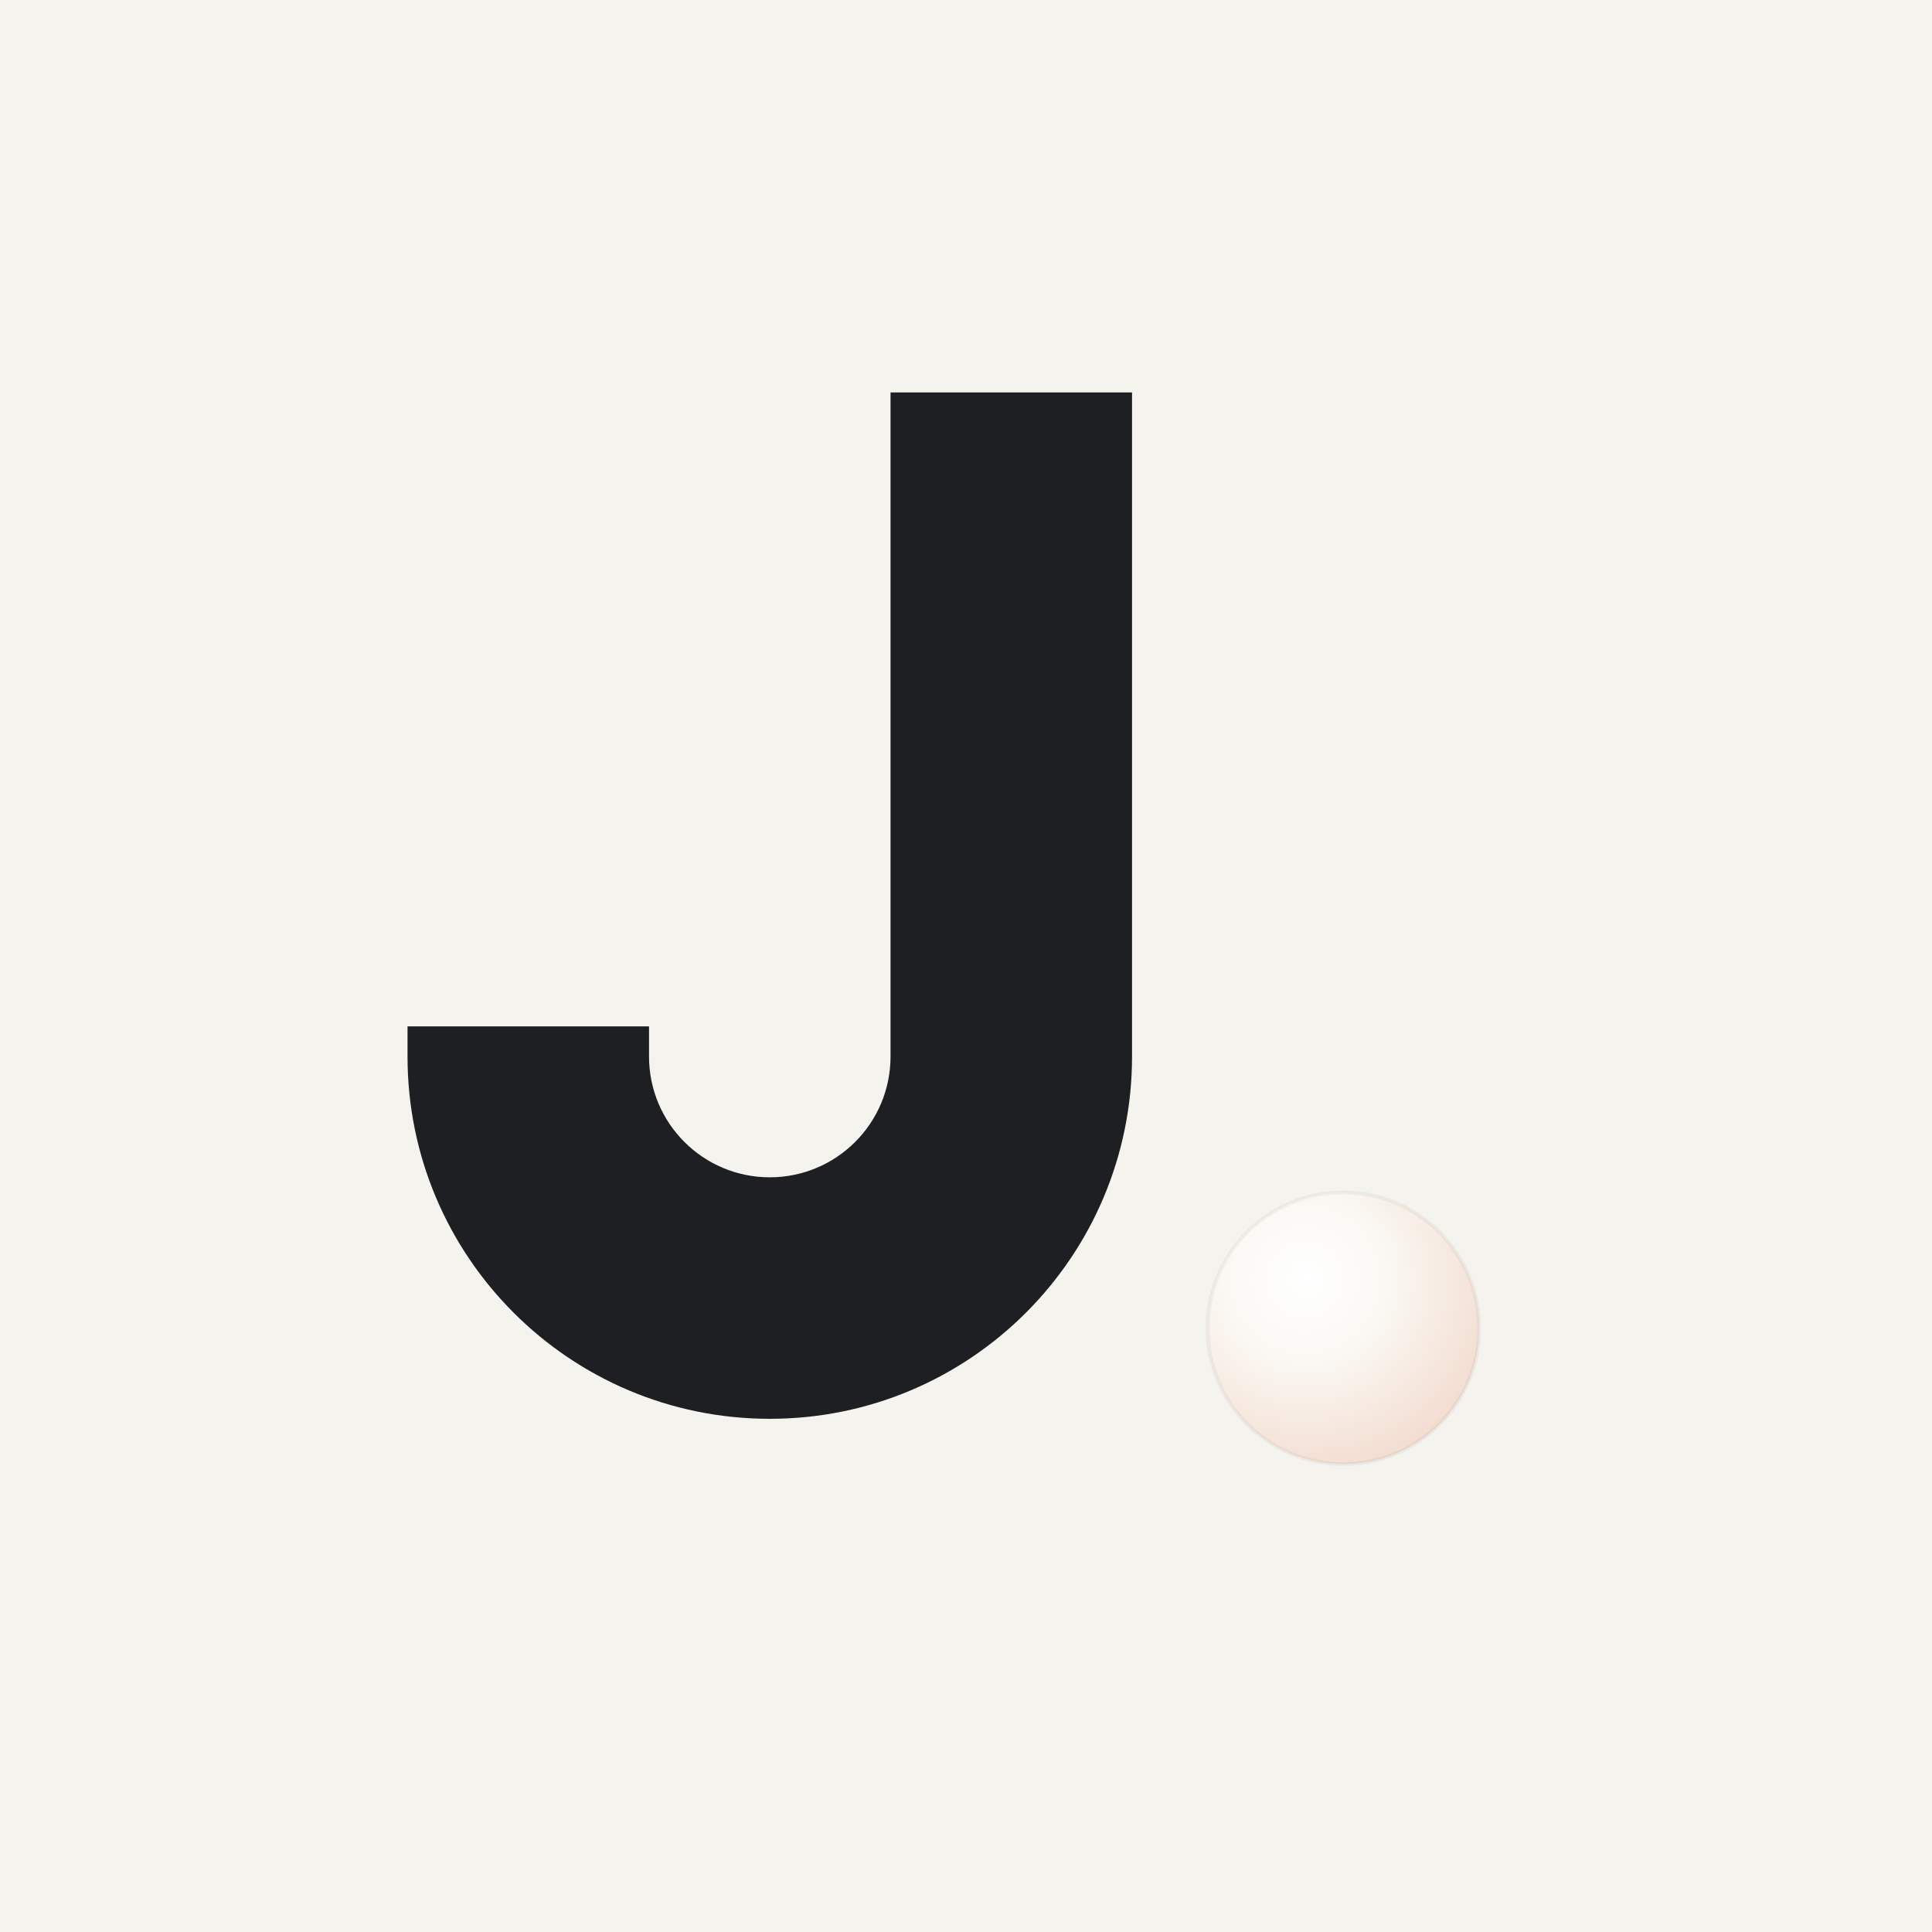
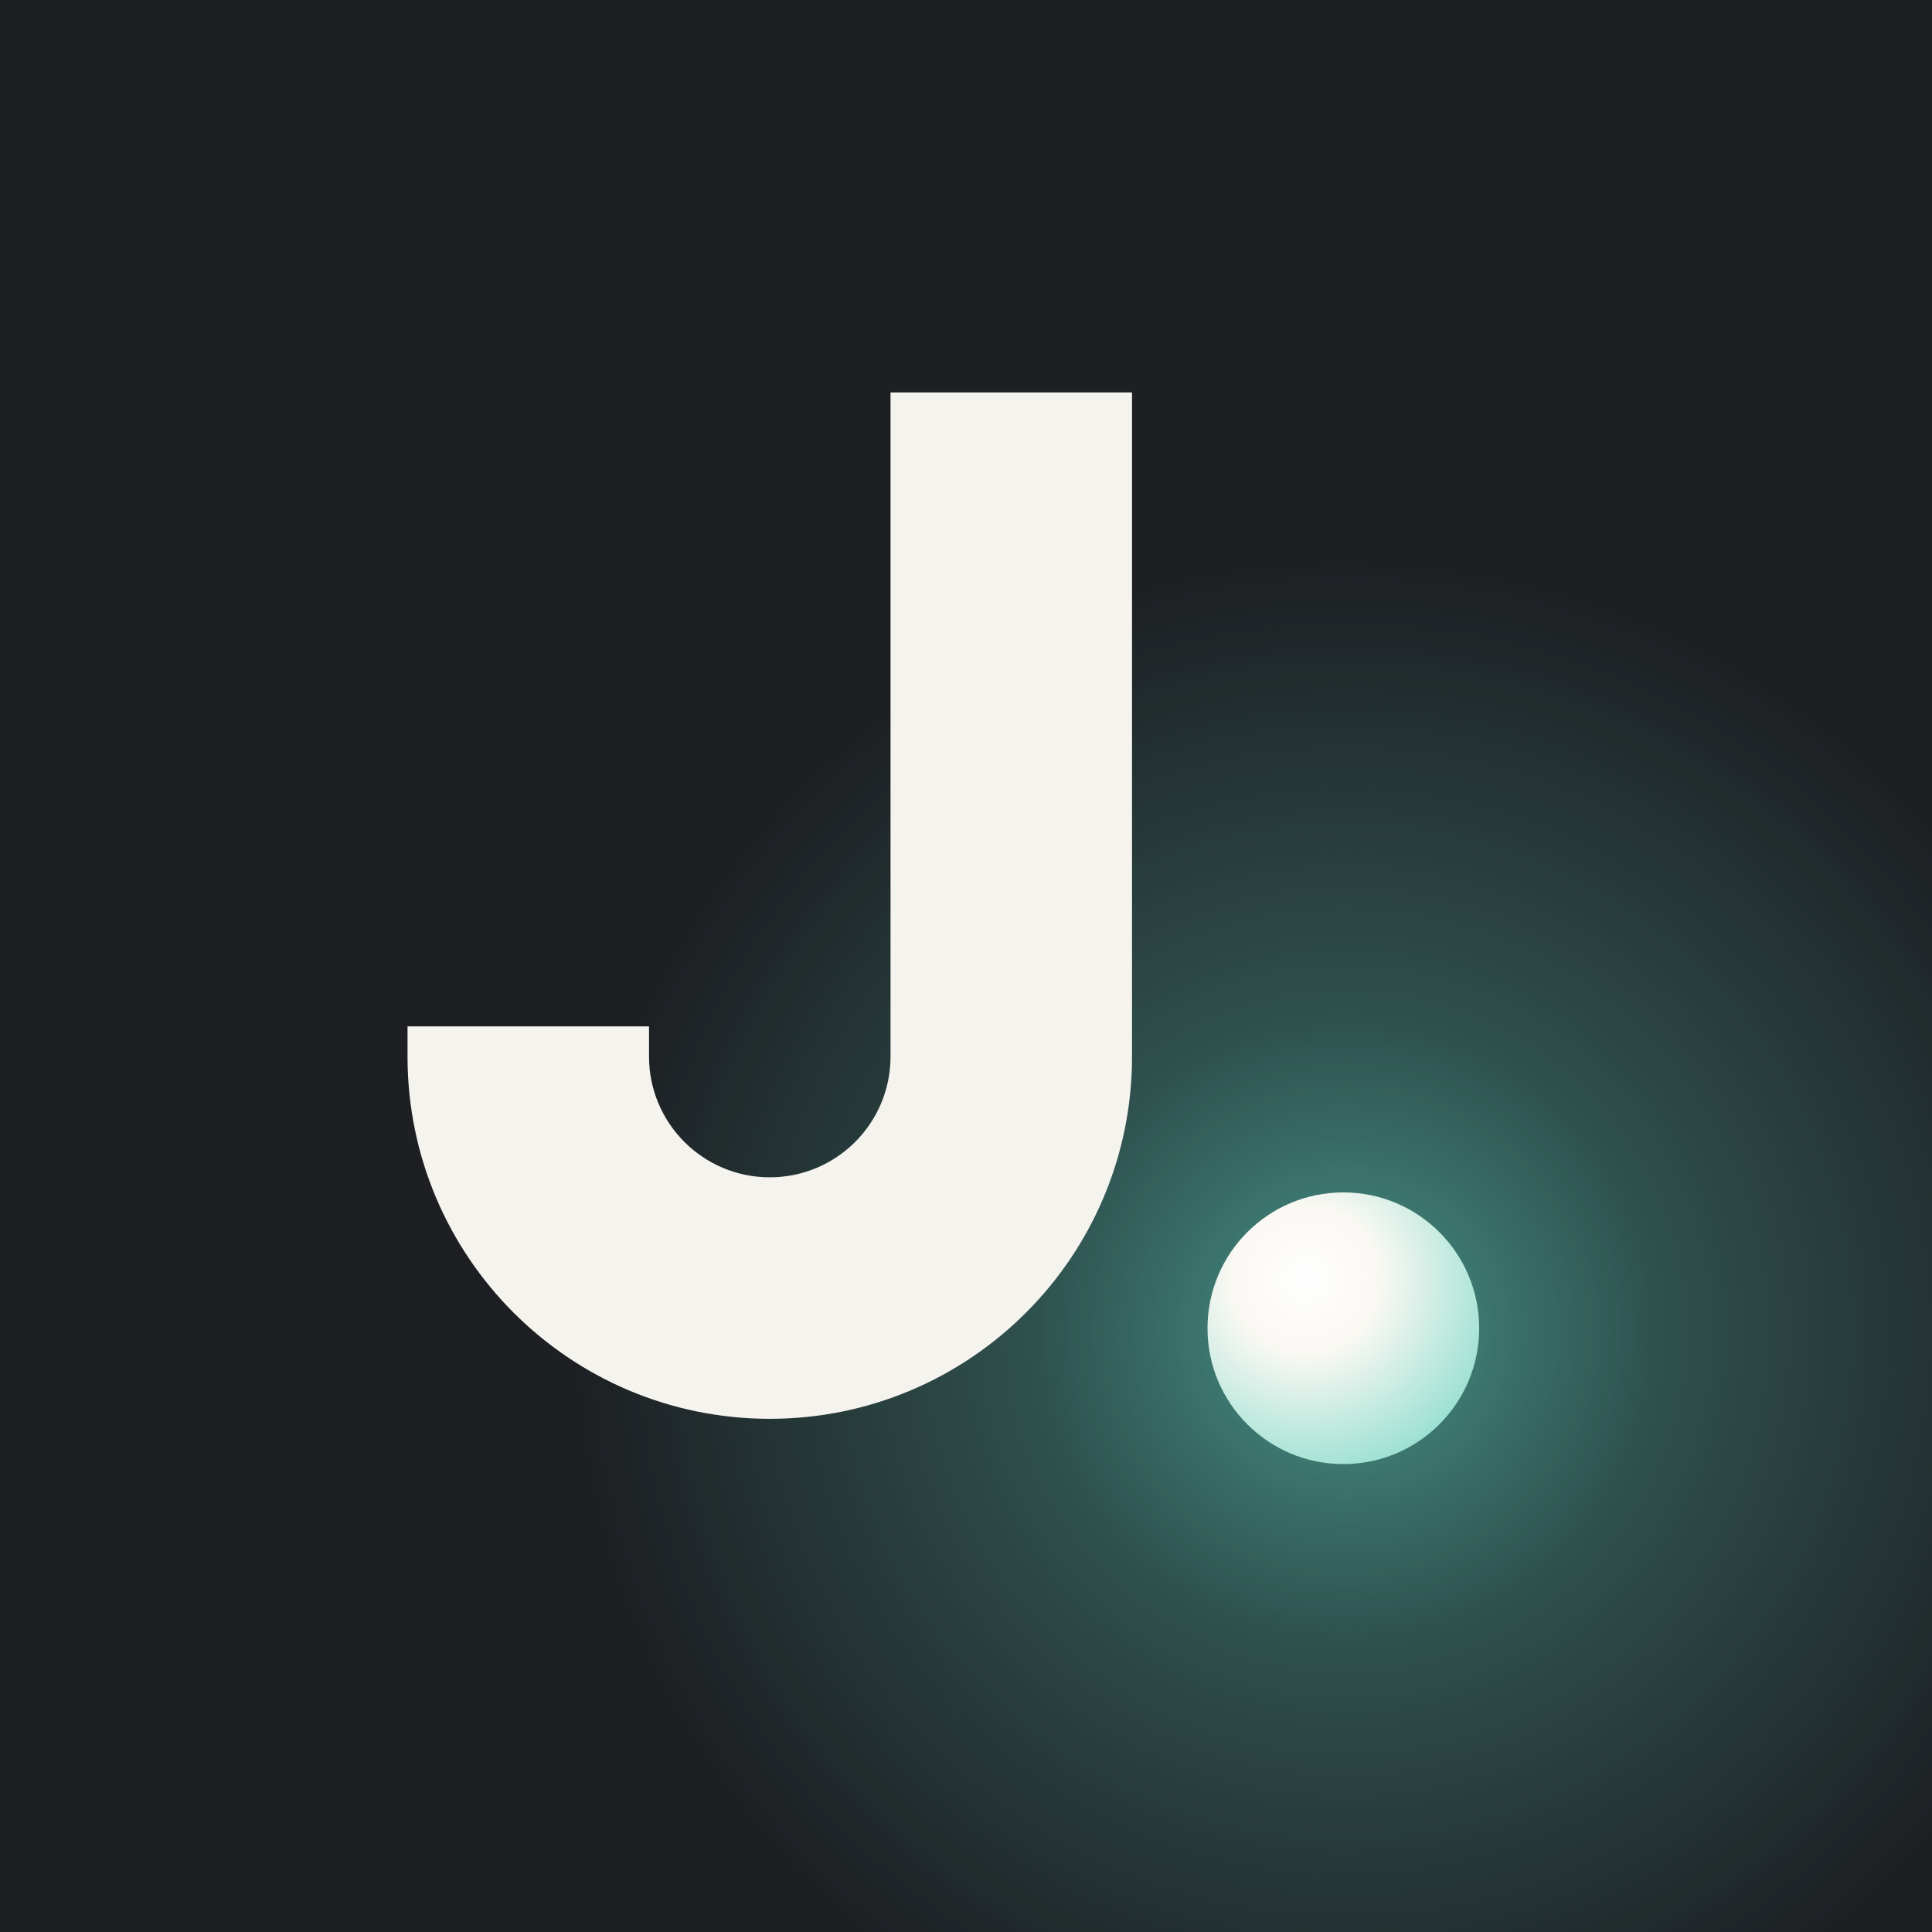
<svg xmlns="http://www.w3.org/2000/svg" viewBox="0 0 512 512" width="512" height="512" role="img" aria-label="Just">
  <defs>
    <radialGradient id="jdot" cx="36%" cy="32%" r="72%">
      <stop offset="0%" stop-color="#FFFFFF" />
-       <stop offset="42%" stop-color="#FAF8F3" />
-       <stop offset="100%" stop-color="#F3DDD1" />
+       <stop offset="38%" stop-color="#FAF8F3" />
+       <stop offset="100%" stop-color="#9EE1D3" />
+     </radialGradient>
+     <radialGradient id="jhalo" cx="69.5%" cy="68.75%" r="58%">
+       <stop offset="0%" stop-color="#57C3B0" stop-opacity="0.7" />
+       <stop offset="28%" stop-color="#57C3B0" stop-opacity="0.3" />
+       <stop offset="68%" stop-color="#57C3B0" stop-opacity="0" />
    </radialGradient>
  </defs>
-   <rect width="512" height="512" fill="#F5F3EE" />
-   <path fill="#1D1F23" d="     M236 104     h64     v176     a96 96 0 0 1 -96 96     a96 96 0 0 1 -96 -96     v-8     h64     v8     a32 32 0 0 0 32 32     a32 32 0 0 0 32 -32     z" />
+   <rect x="0" y="0" width="512" height="512" fill="#1D1F23" />
+   <rect x="0" y="0" width="512" height="512" fill="url(#jhalo)" />
+   <path fill="#F5F3EE" d=" M236 104 h64 v176 a96 96 0 0 1 -96 96 a96 96 0 0 1 -96 -96 v-8 h64 v8 a32 32 0 0 0 32 32 a32 32 0 0 0 32 -32 z" />
  <circle cx="356" cy="352" r="36" fill="url(#jdot)" />
-   <circle cx="356" cy="352" r="36" fill="none" stroke="#000000" stroke-opacity="0.04" stroke-width="1" />
</svg>
